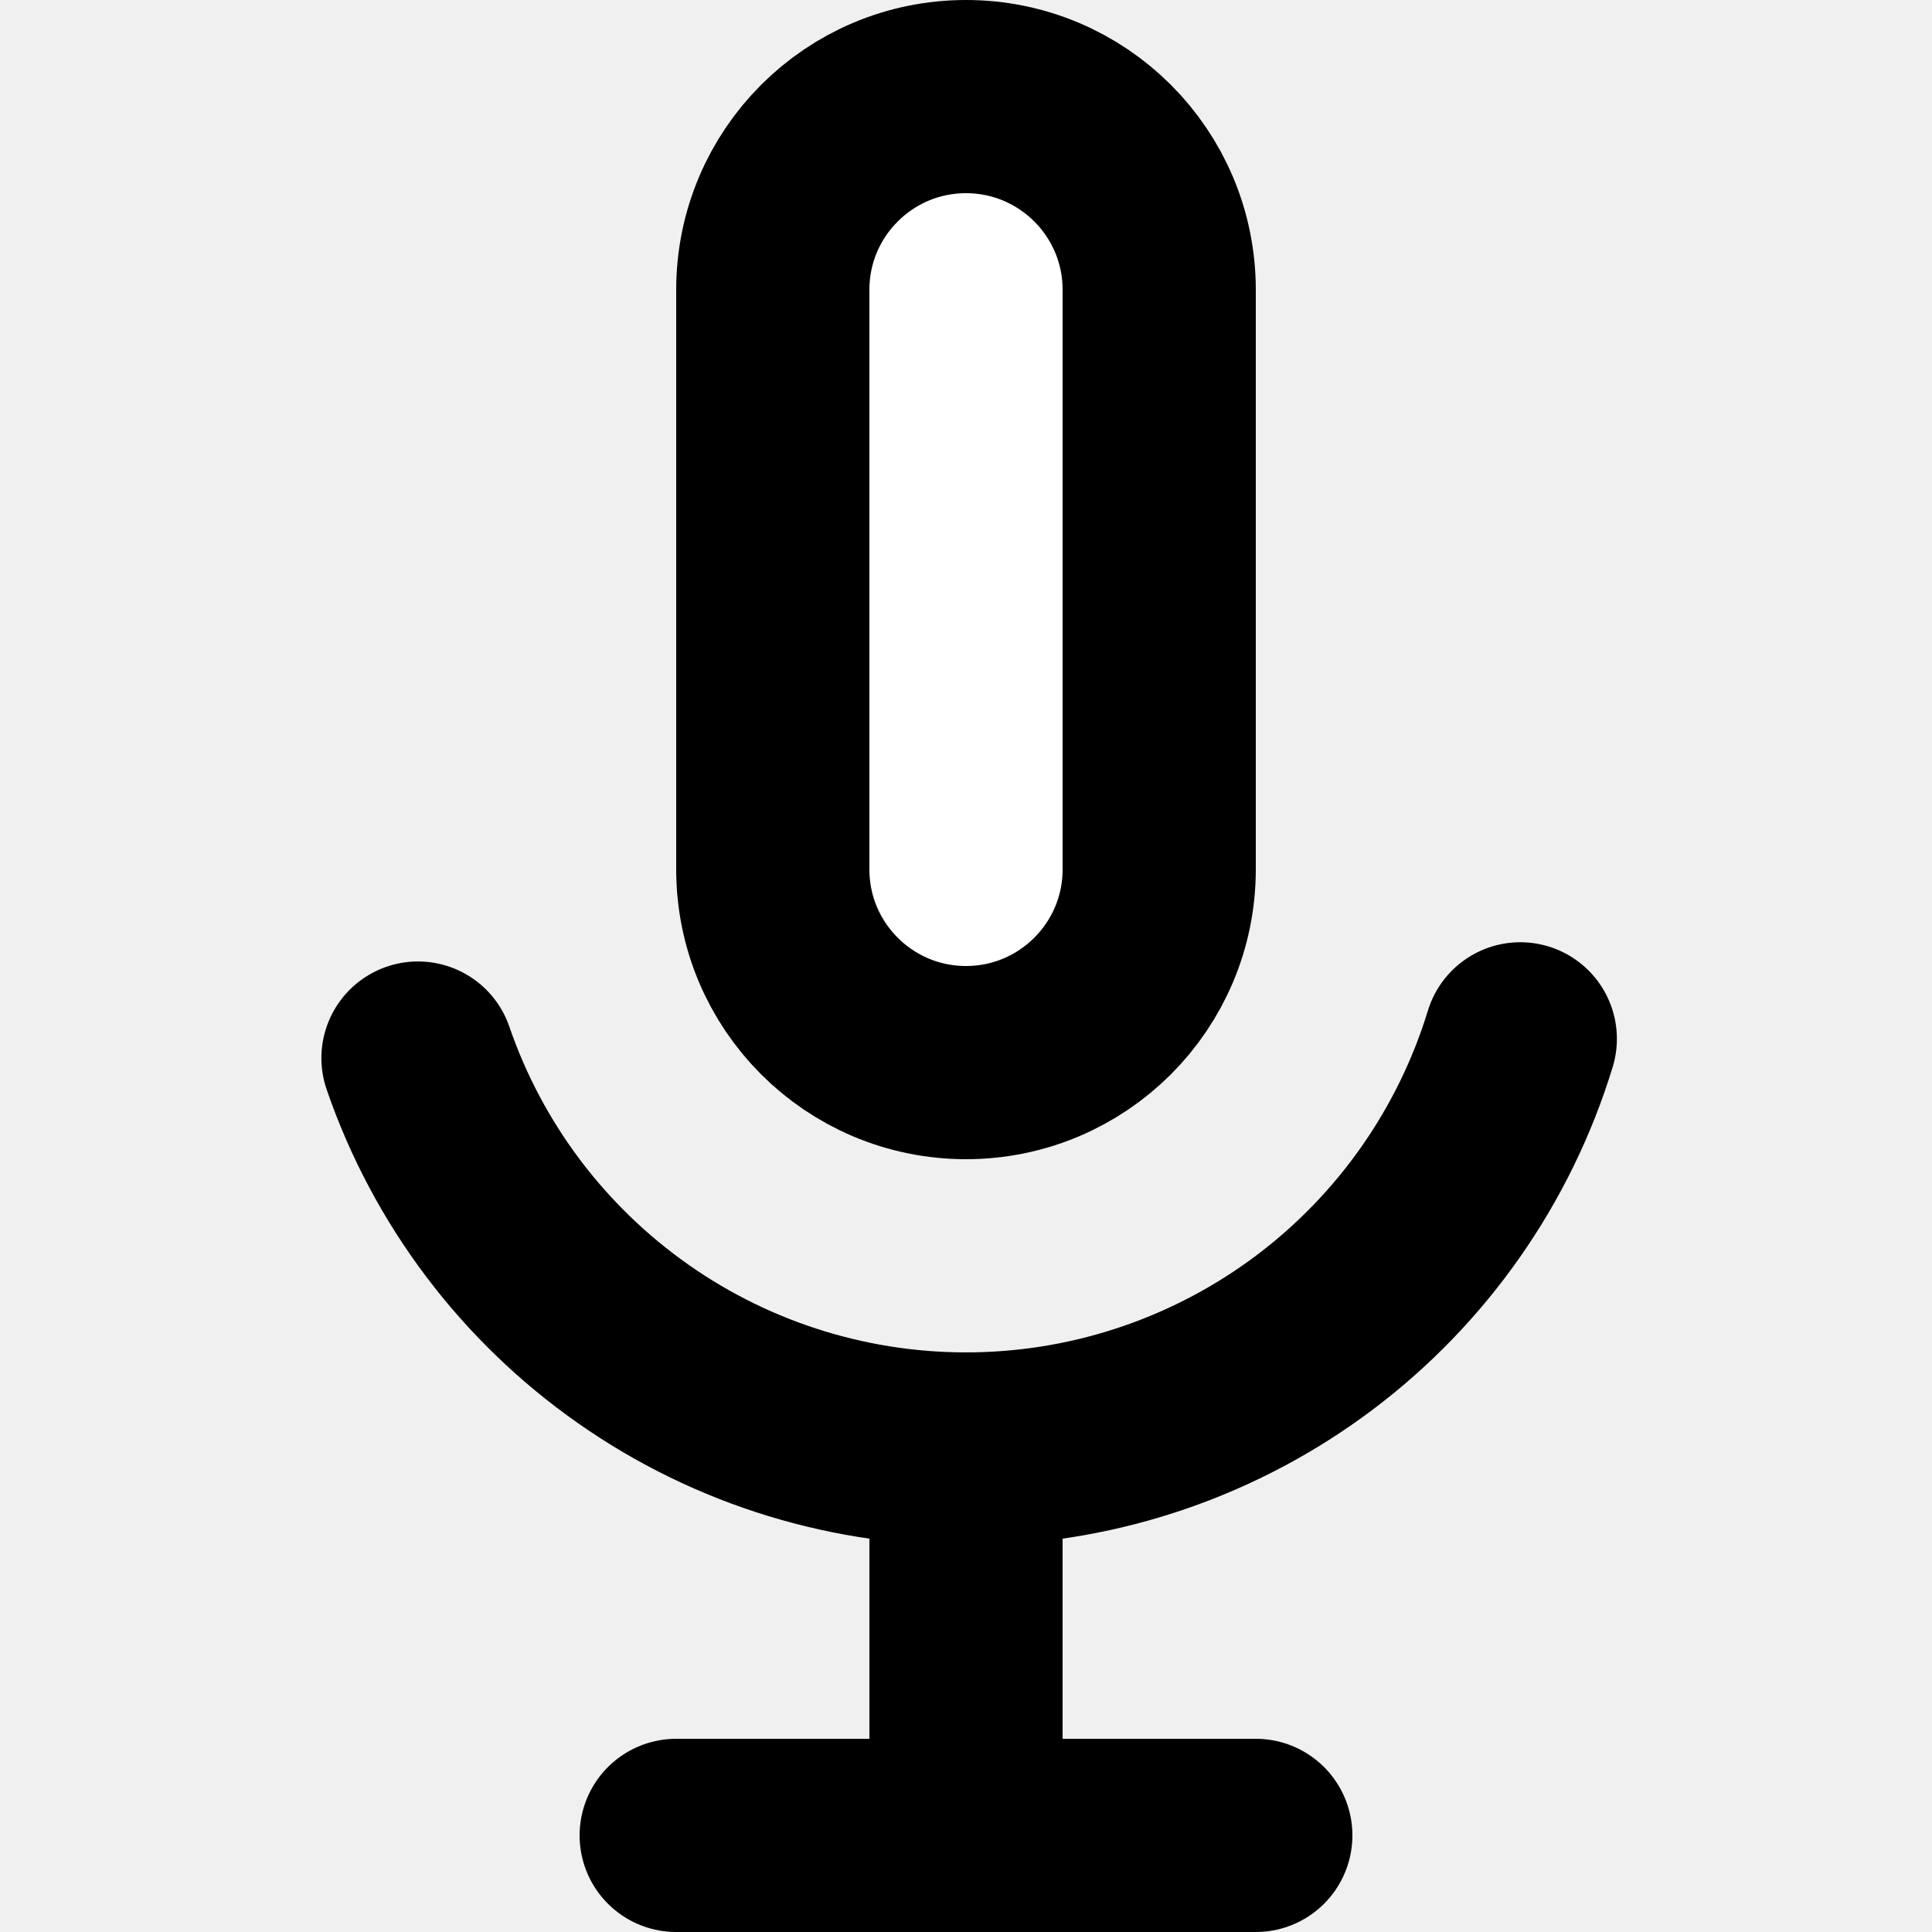
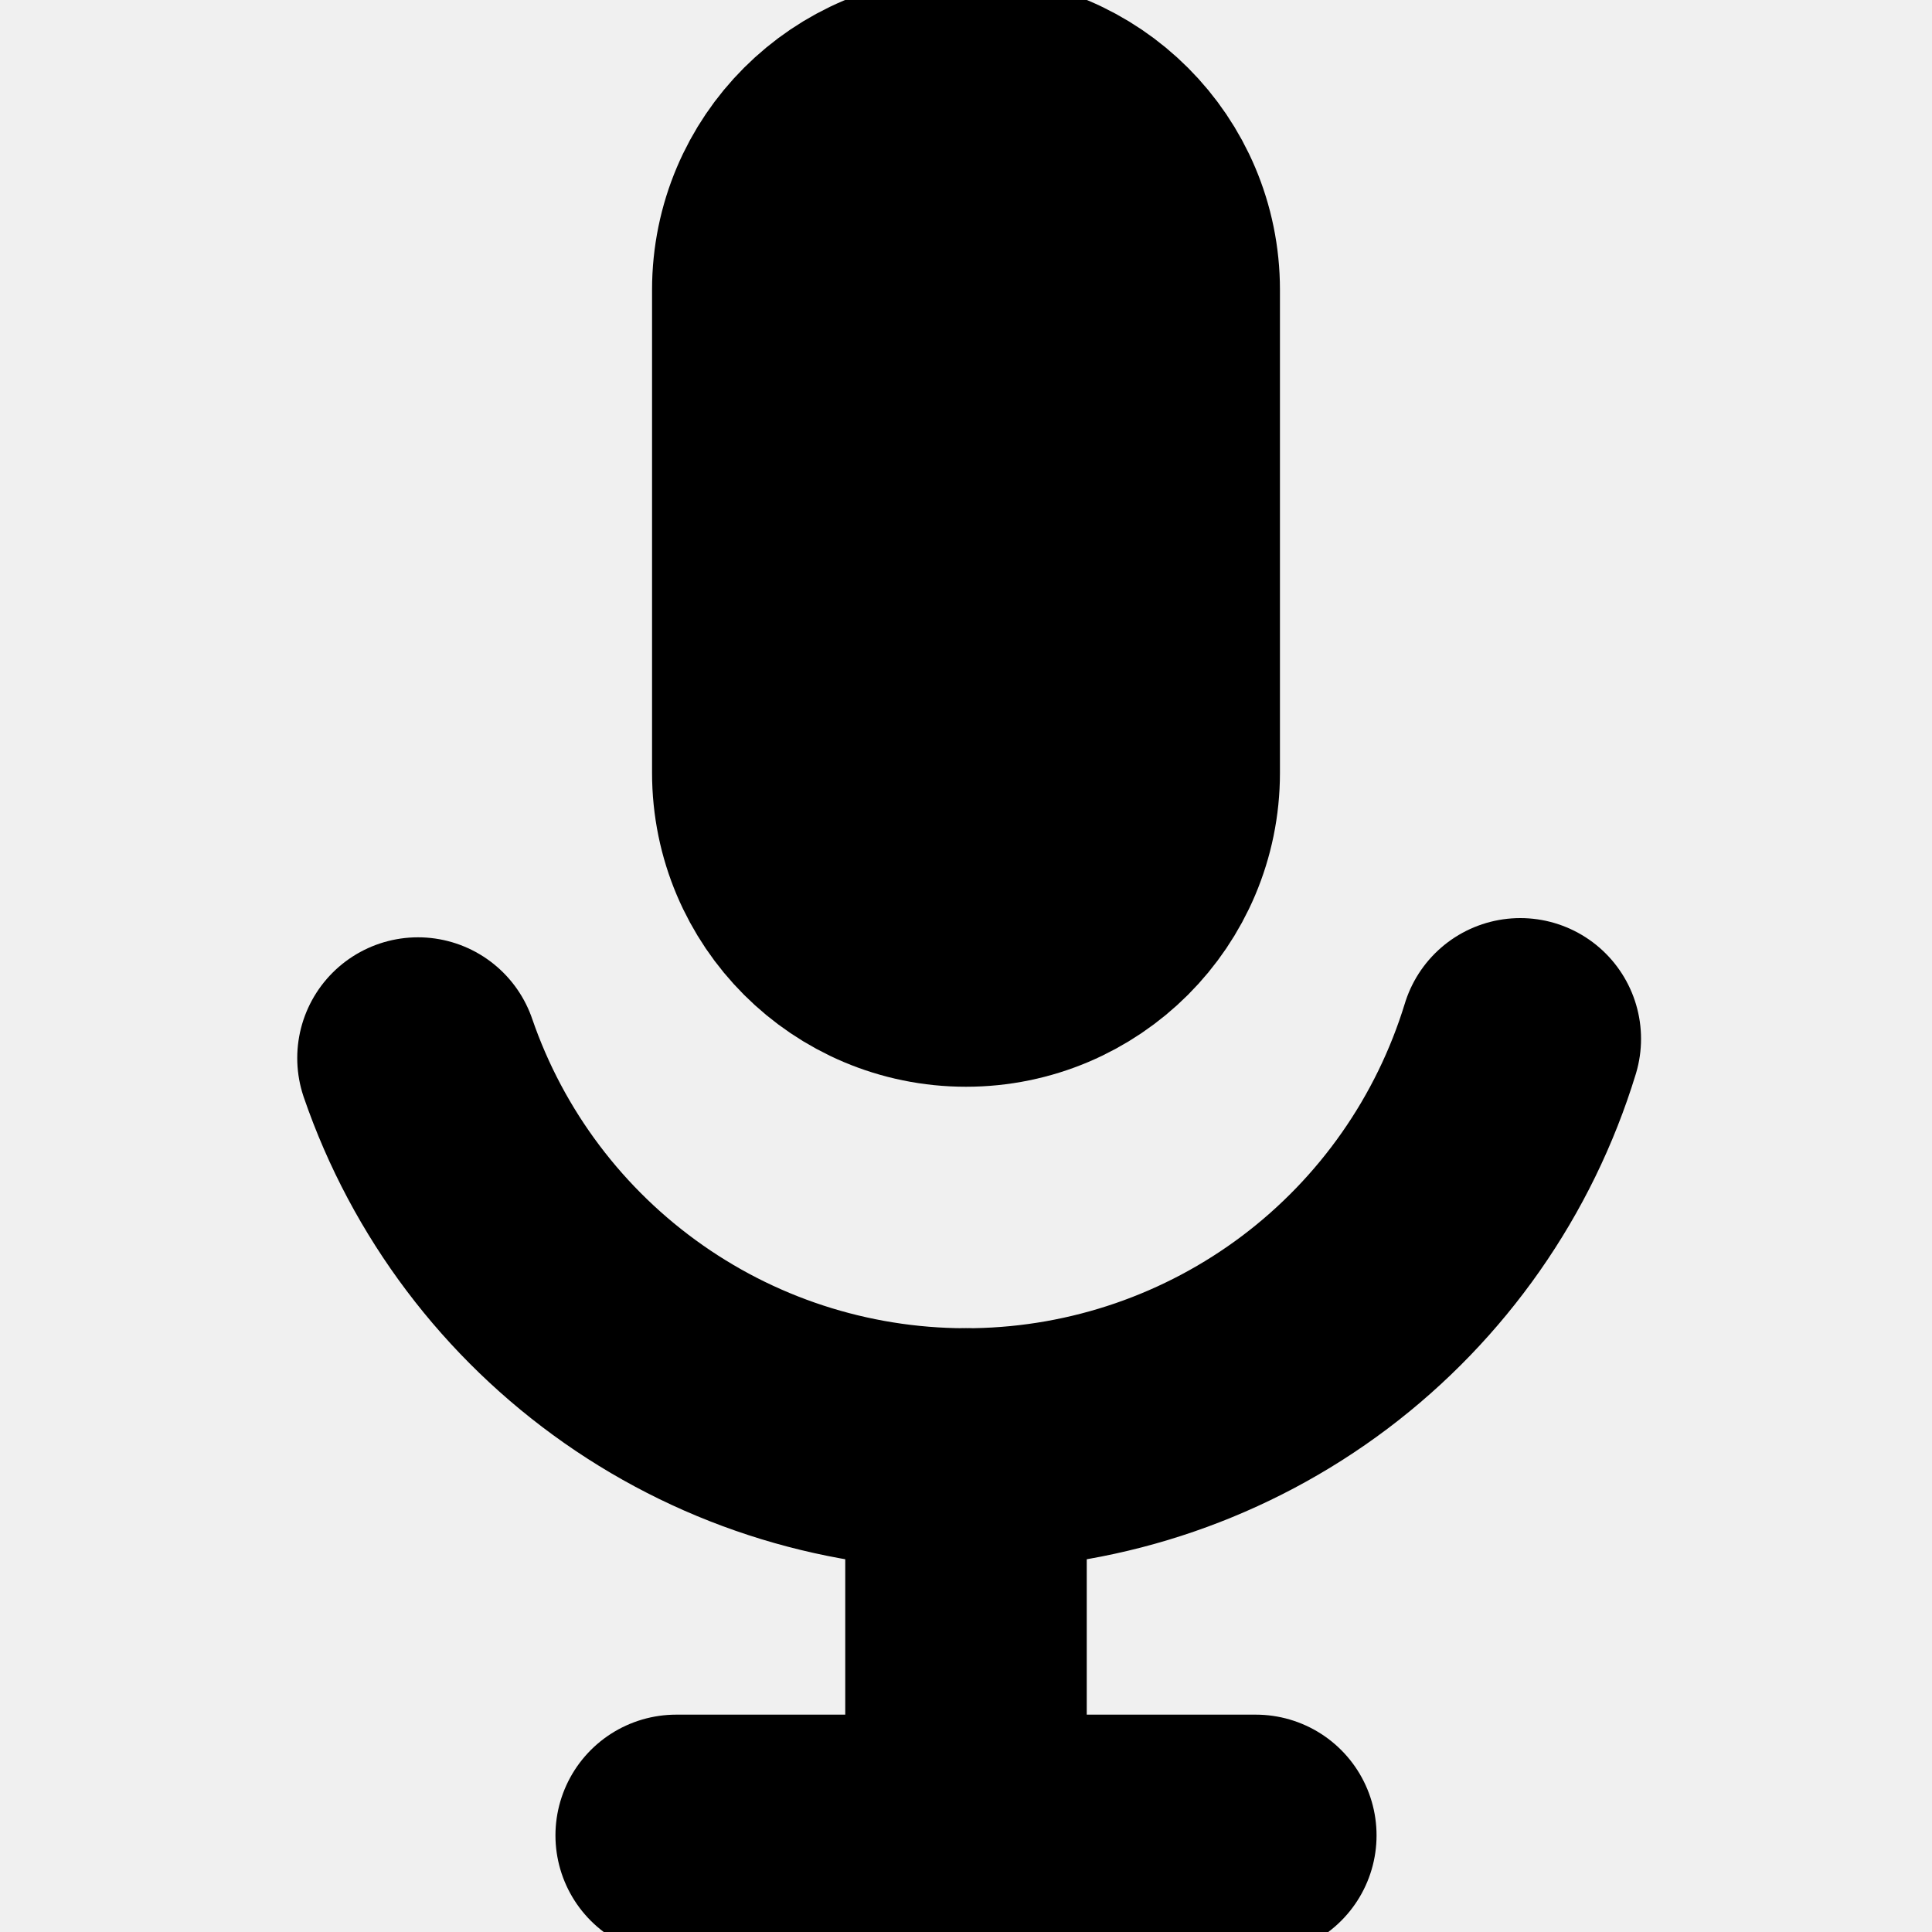
- <svg xmlns="http://www.w3.org/2000/svg" viewBox="2 2 20 20" fill="none" stroke="currentColor" stroke-width="2" stroke-linecap="round" stroke-linejoin="round">
+ <svg xmlns="http://www.w3.org/2000/svg" viewBox="2 2 20 20" fill="none" stroke="currentColor" stroke-width="2.5" stroke-linecap="round" stroke-linejoin="round">
  <path d="M12 17V21M12 21H9M12 21H15" />
-   <rect x="10" y="3" width="4" height="10" rx="2" fill="#fff" />
+   <rect x="10" y="3" width="4" height="9" rx="2" fill="currentColor" />
  <path d="M17.738 12.754C17.367 13.966 16.623 15.029 15.611 15.792C14.599 16.554 13.372 16.977 12.105 16.999C10.838 17.021 9.596 16.642 8.559 15.915C7.521 15.188 6.739 14.152 6.327 12.953" />
</svg>
